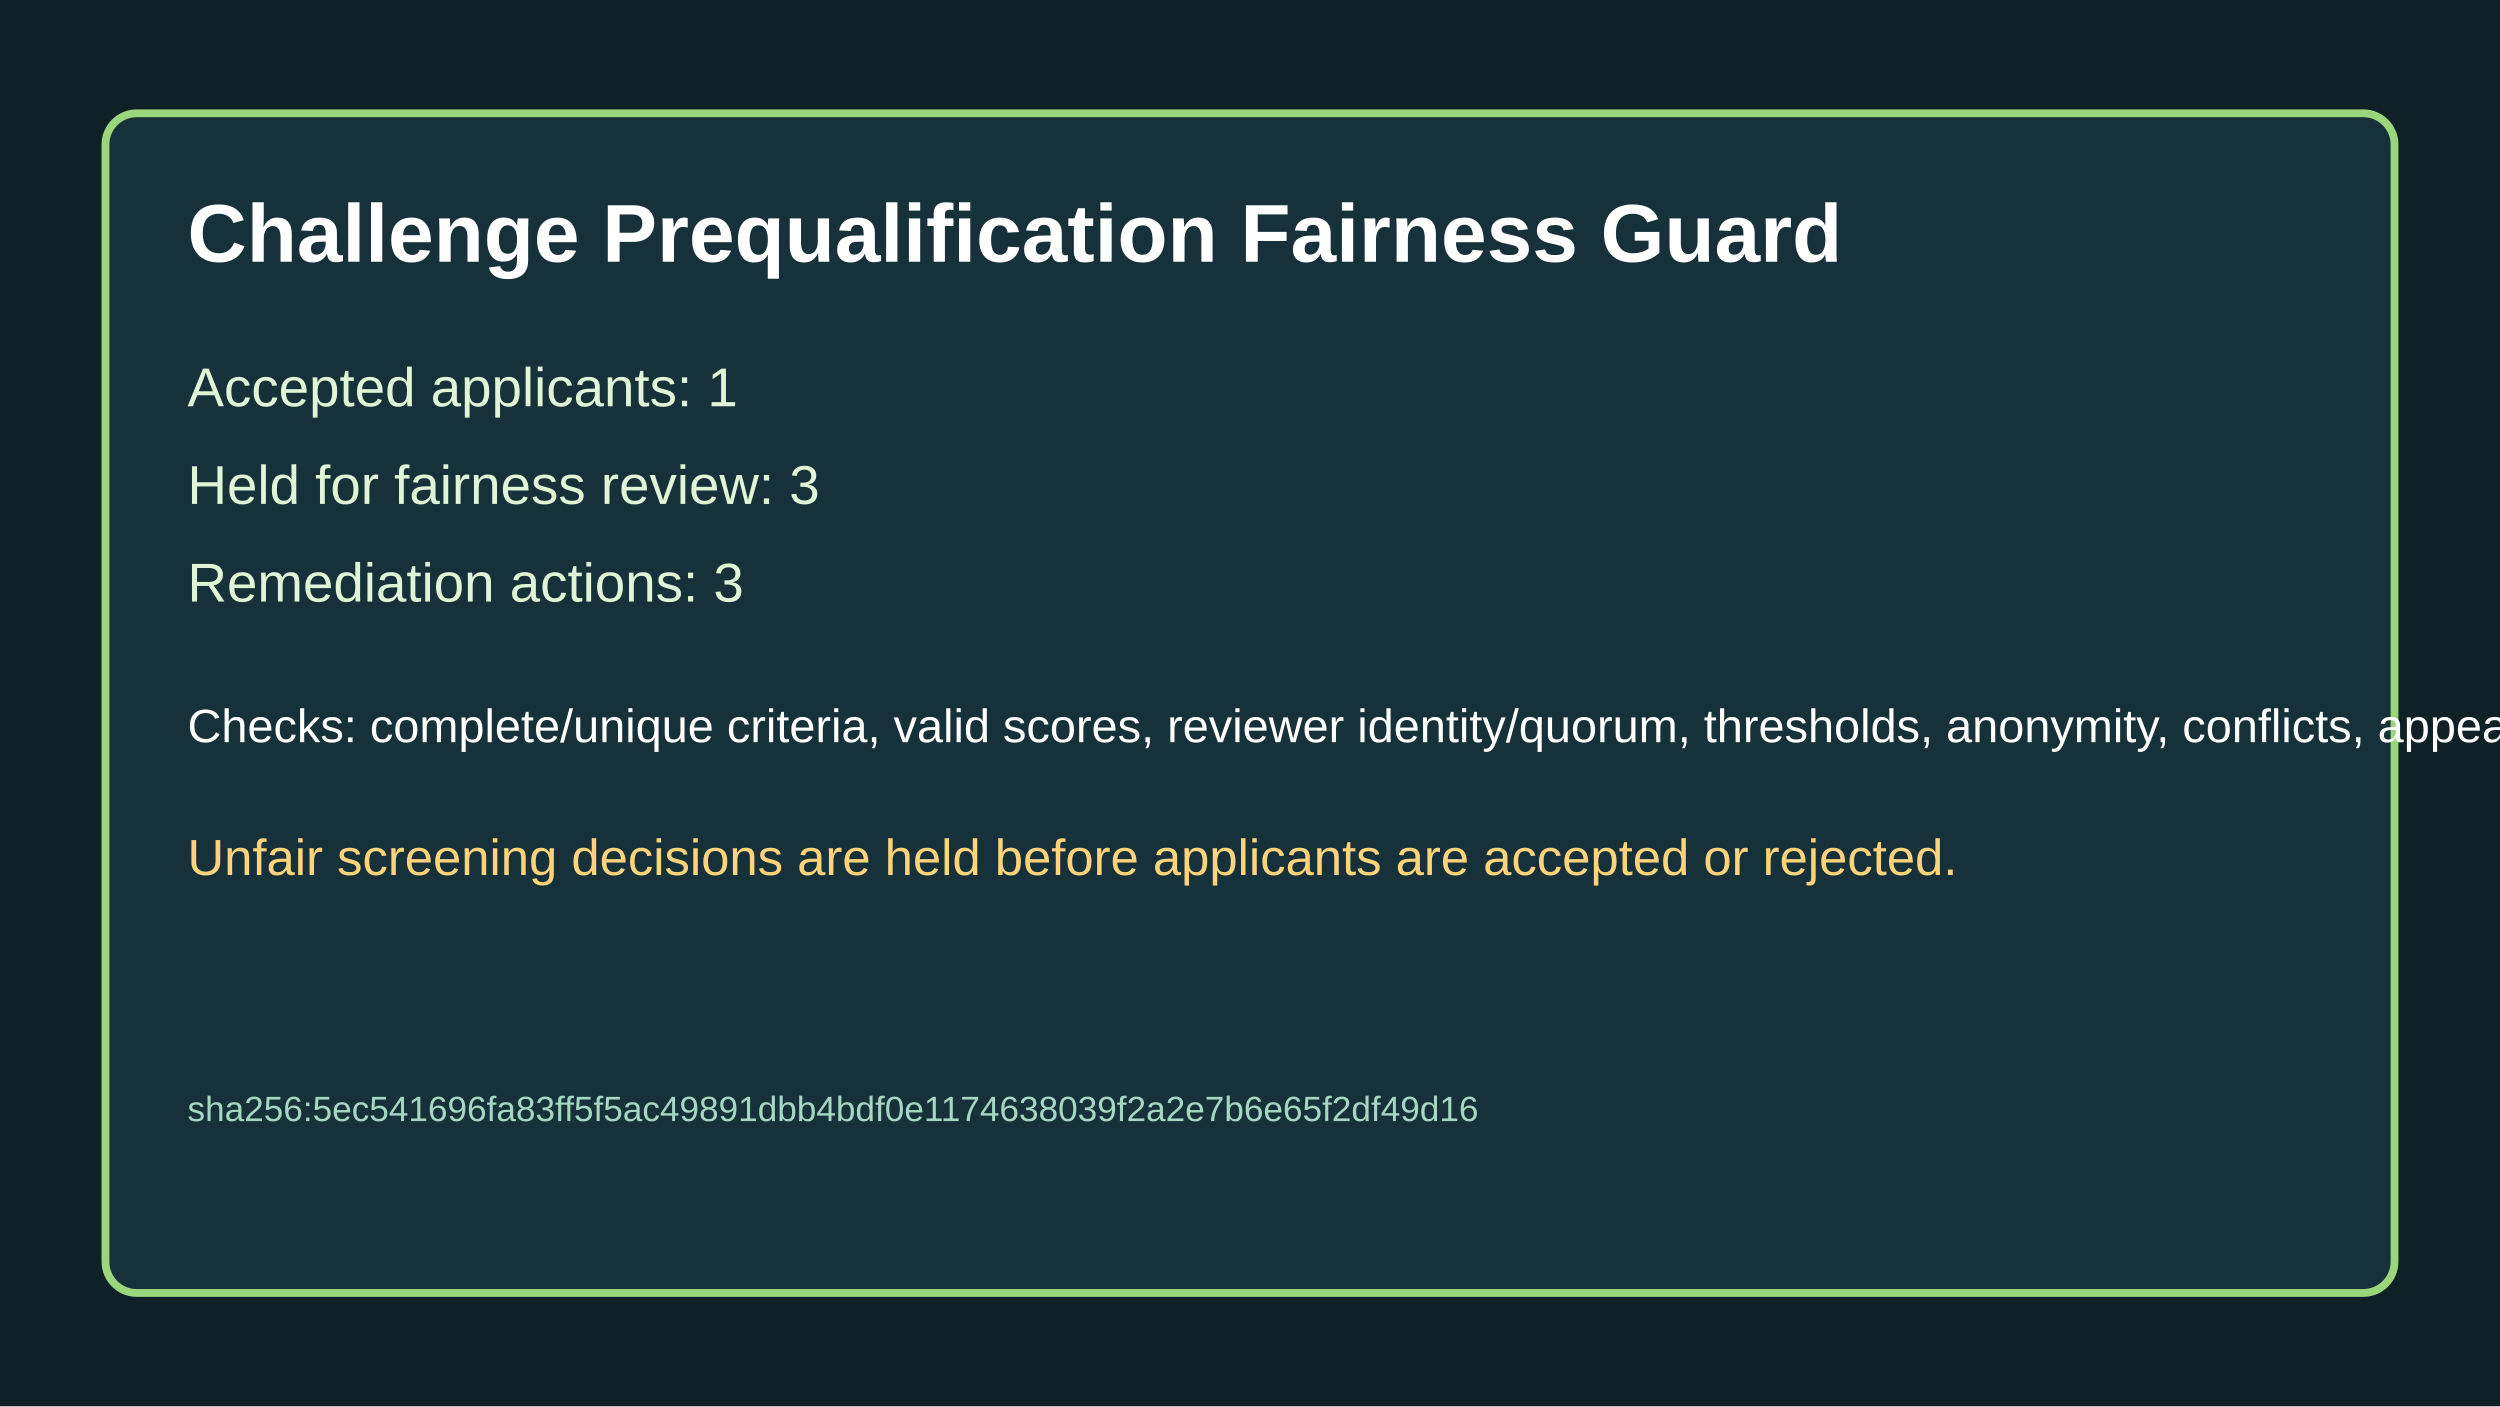
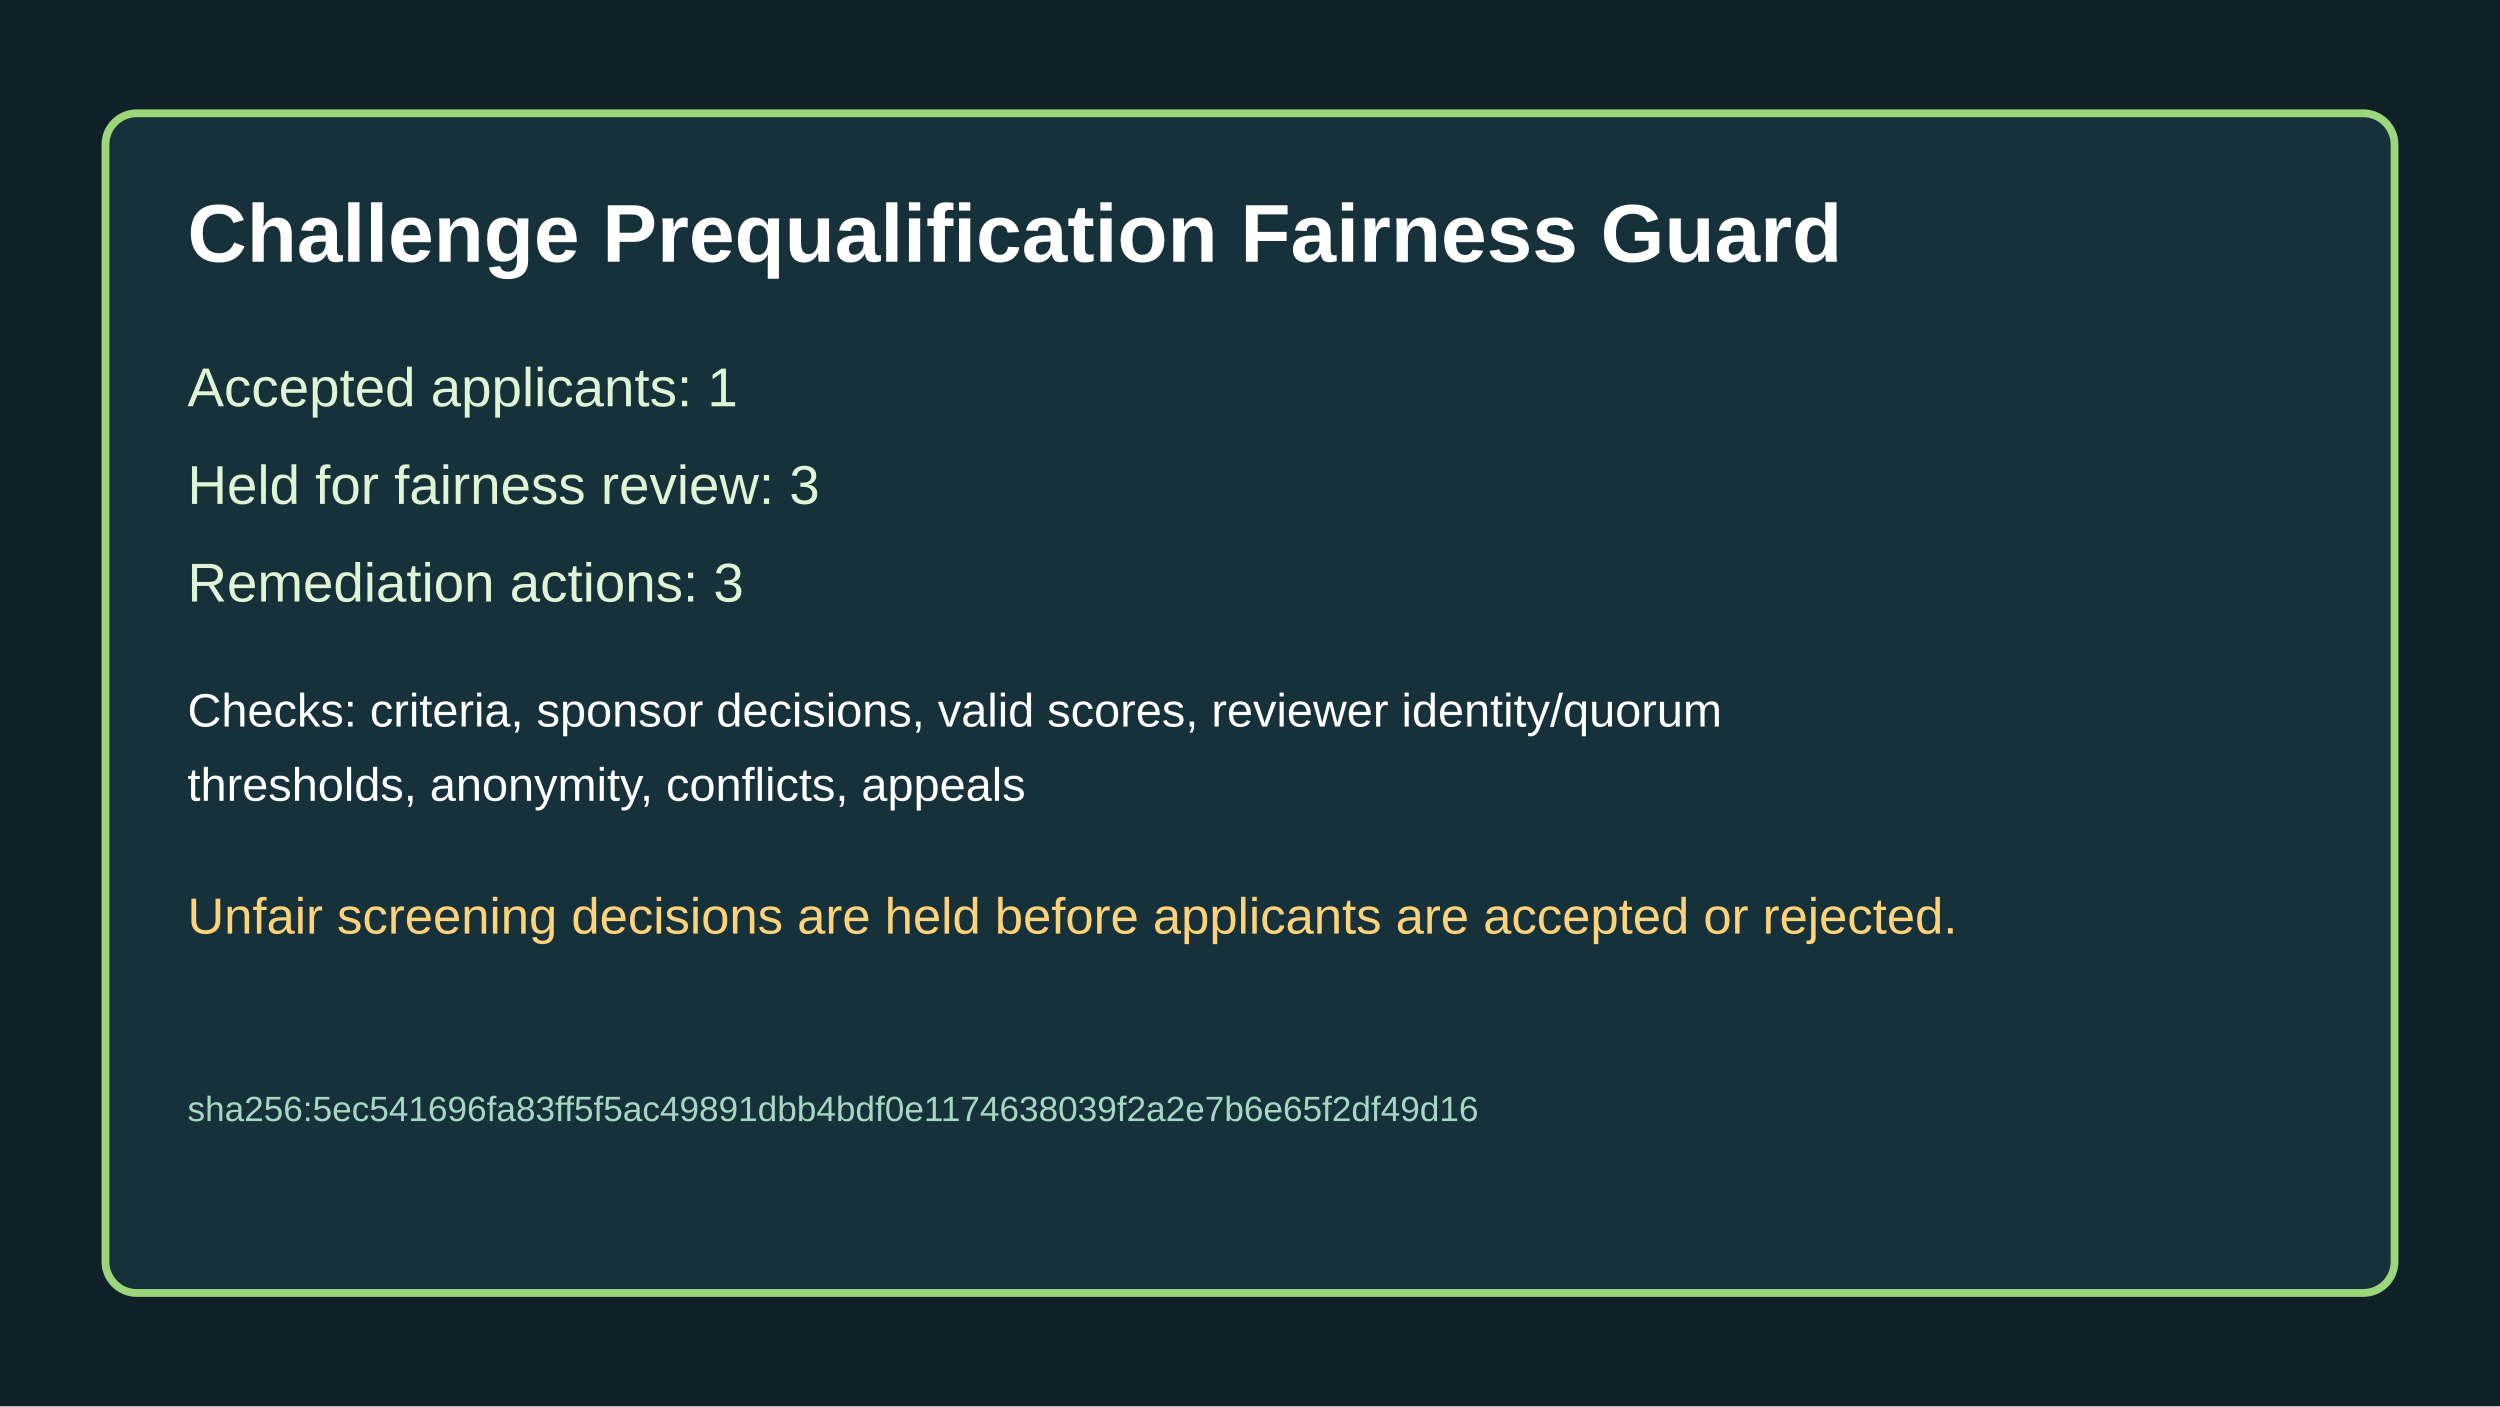
<svg xmlns="http://www.w3.org/2000/svg" width="1280" height="720" viewBox="0 0 1280 720">
  <rect width="1280" height="720" fill="#102027" />
  <rect x="54" y="58" width="1172" height="604" rx="16" fill="#17313a" stroke="#9bd67a" stroke-width="4" />
  <text x="96" y="134" fill="#ffffff" font-family="Arial, sans-serif" font-size="42" font-weight="700">Challenge Prequalification Fairness Guard</text>
  <text x="96" y="208" fill="#dff5d5" font-family="Arial, sans-serif" font-size="28">Accepted applicants: 1</text>
  <text x="96" y="258" fill="#dff5d5" font-family="Arial, sans-serif" font-size="28">Held for fairness review: 3</text>
  <text x="96" y="308" fill="#dff5d5" font-family="Arial, sans-serif" font-size="28">Remediation actions: 3</text>
-   <text x="96" y="380" fill="#ffffff" font-family="Arial, sans-serif" font-size="24">Checks: complete/unique criteria, valid scores, reviewer identity/quorum, thresholds, anonymity, conflicts, appeals</text>
-   <text x="96" y="448" fill="#ffd37a" font-family="Arial, sans-serif" font-size="26">Unfair screening decisions are held before applicants are accepted or rejected.</text>
+   <text x="96" y="372" fill="#ffffff" font-family="Arial, sans-serif" font-size="24">Checks: criteria, sponsor decisions, valid scores, reviewer identity/quorum</text>
+   <text x="96" y="410" fill="#ffffff" font-family="Arial, sans-serif" font-size="24">thresholds, anonymity, conflicts, appeals</text>
+   <text x="96" y="478" fill="#ffd37a" font-family="Arial, sans-serif" font-size="26">Unfair screening decisions are held before applicants are accepted or rejected.</text>
  <text x="96" y="574" fill="#a6d7c3" font-family="Arial, sans-serif" font-size="18">sha256:5ec541696fa83ff5f5ac49891dbb4bdf0e1174638039f2a2e7b6e65f2df49d16</text>
</svg>
